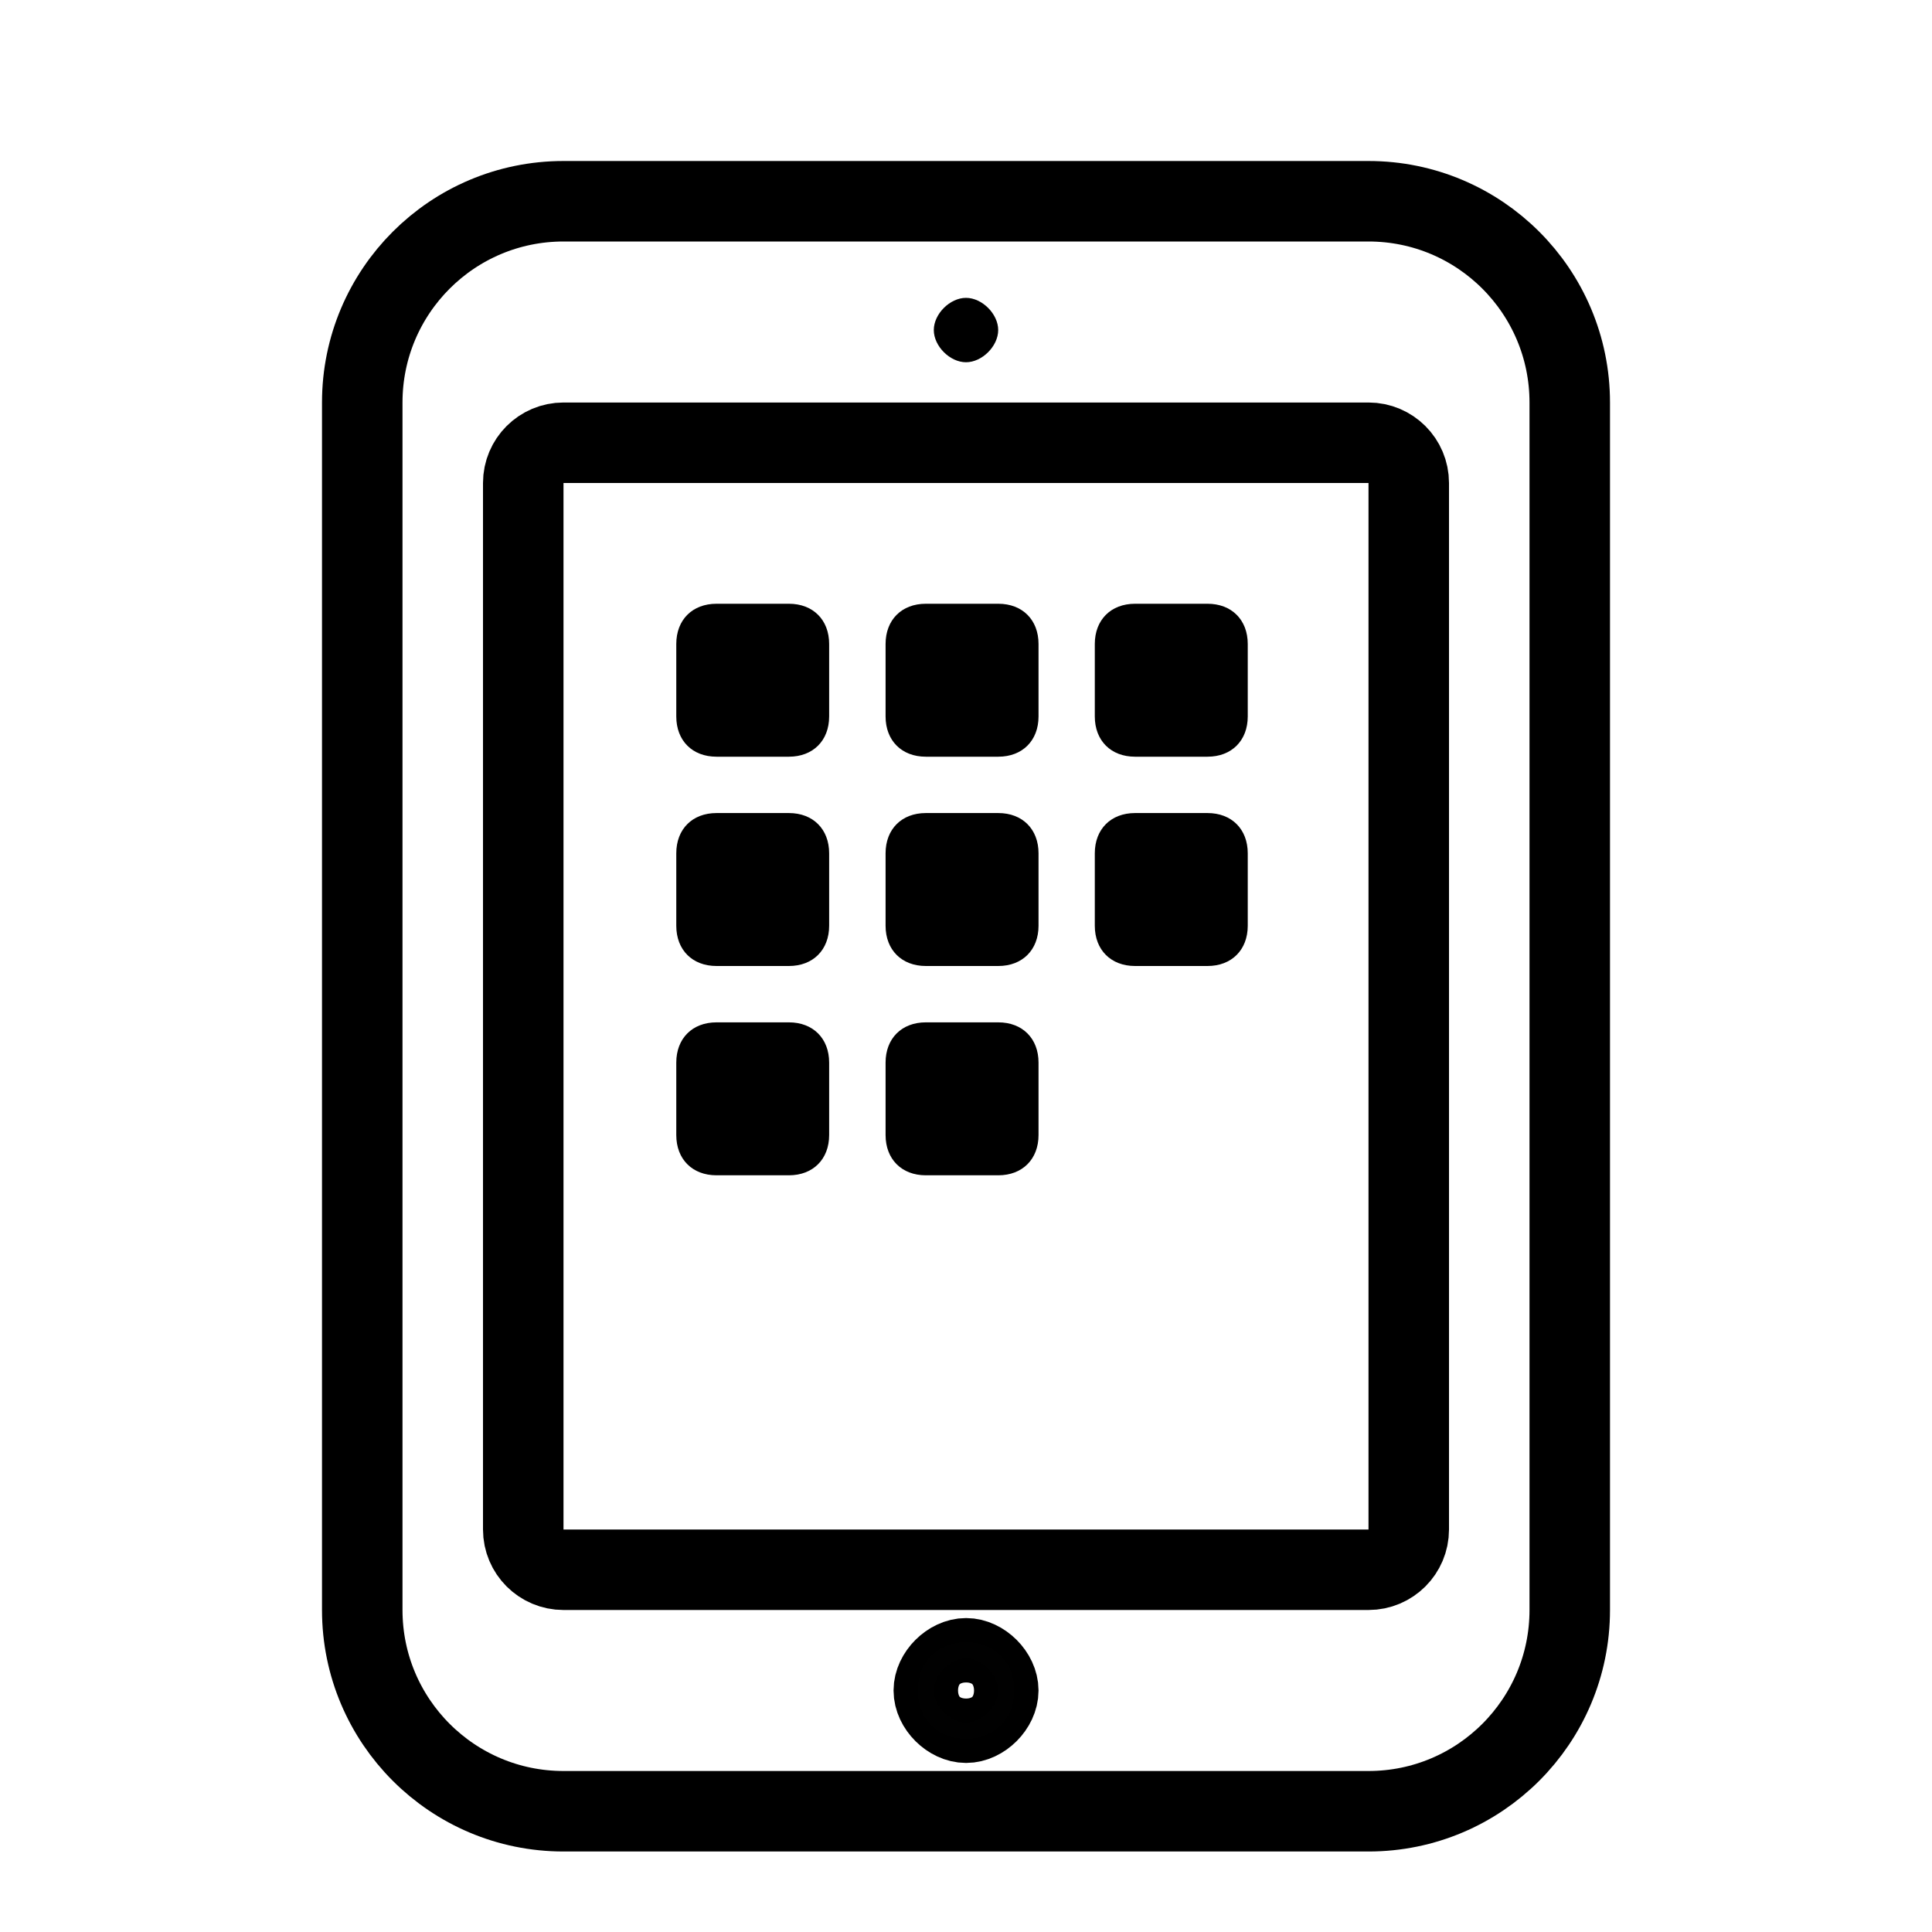
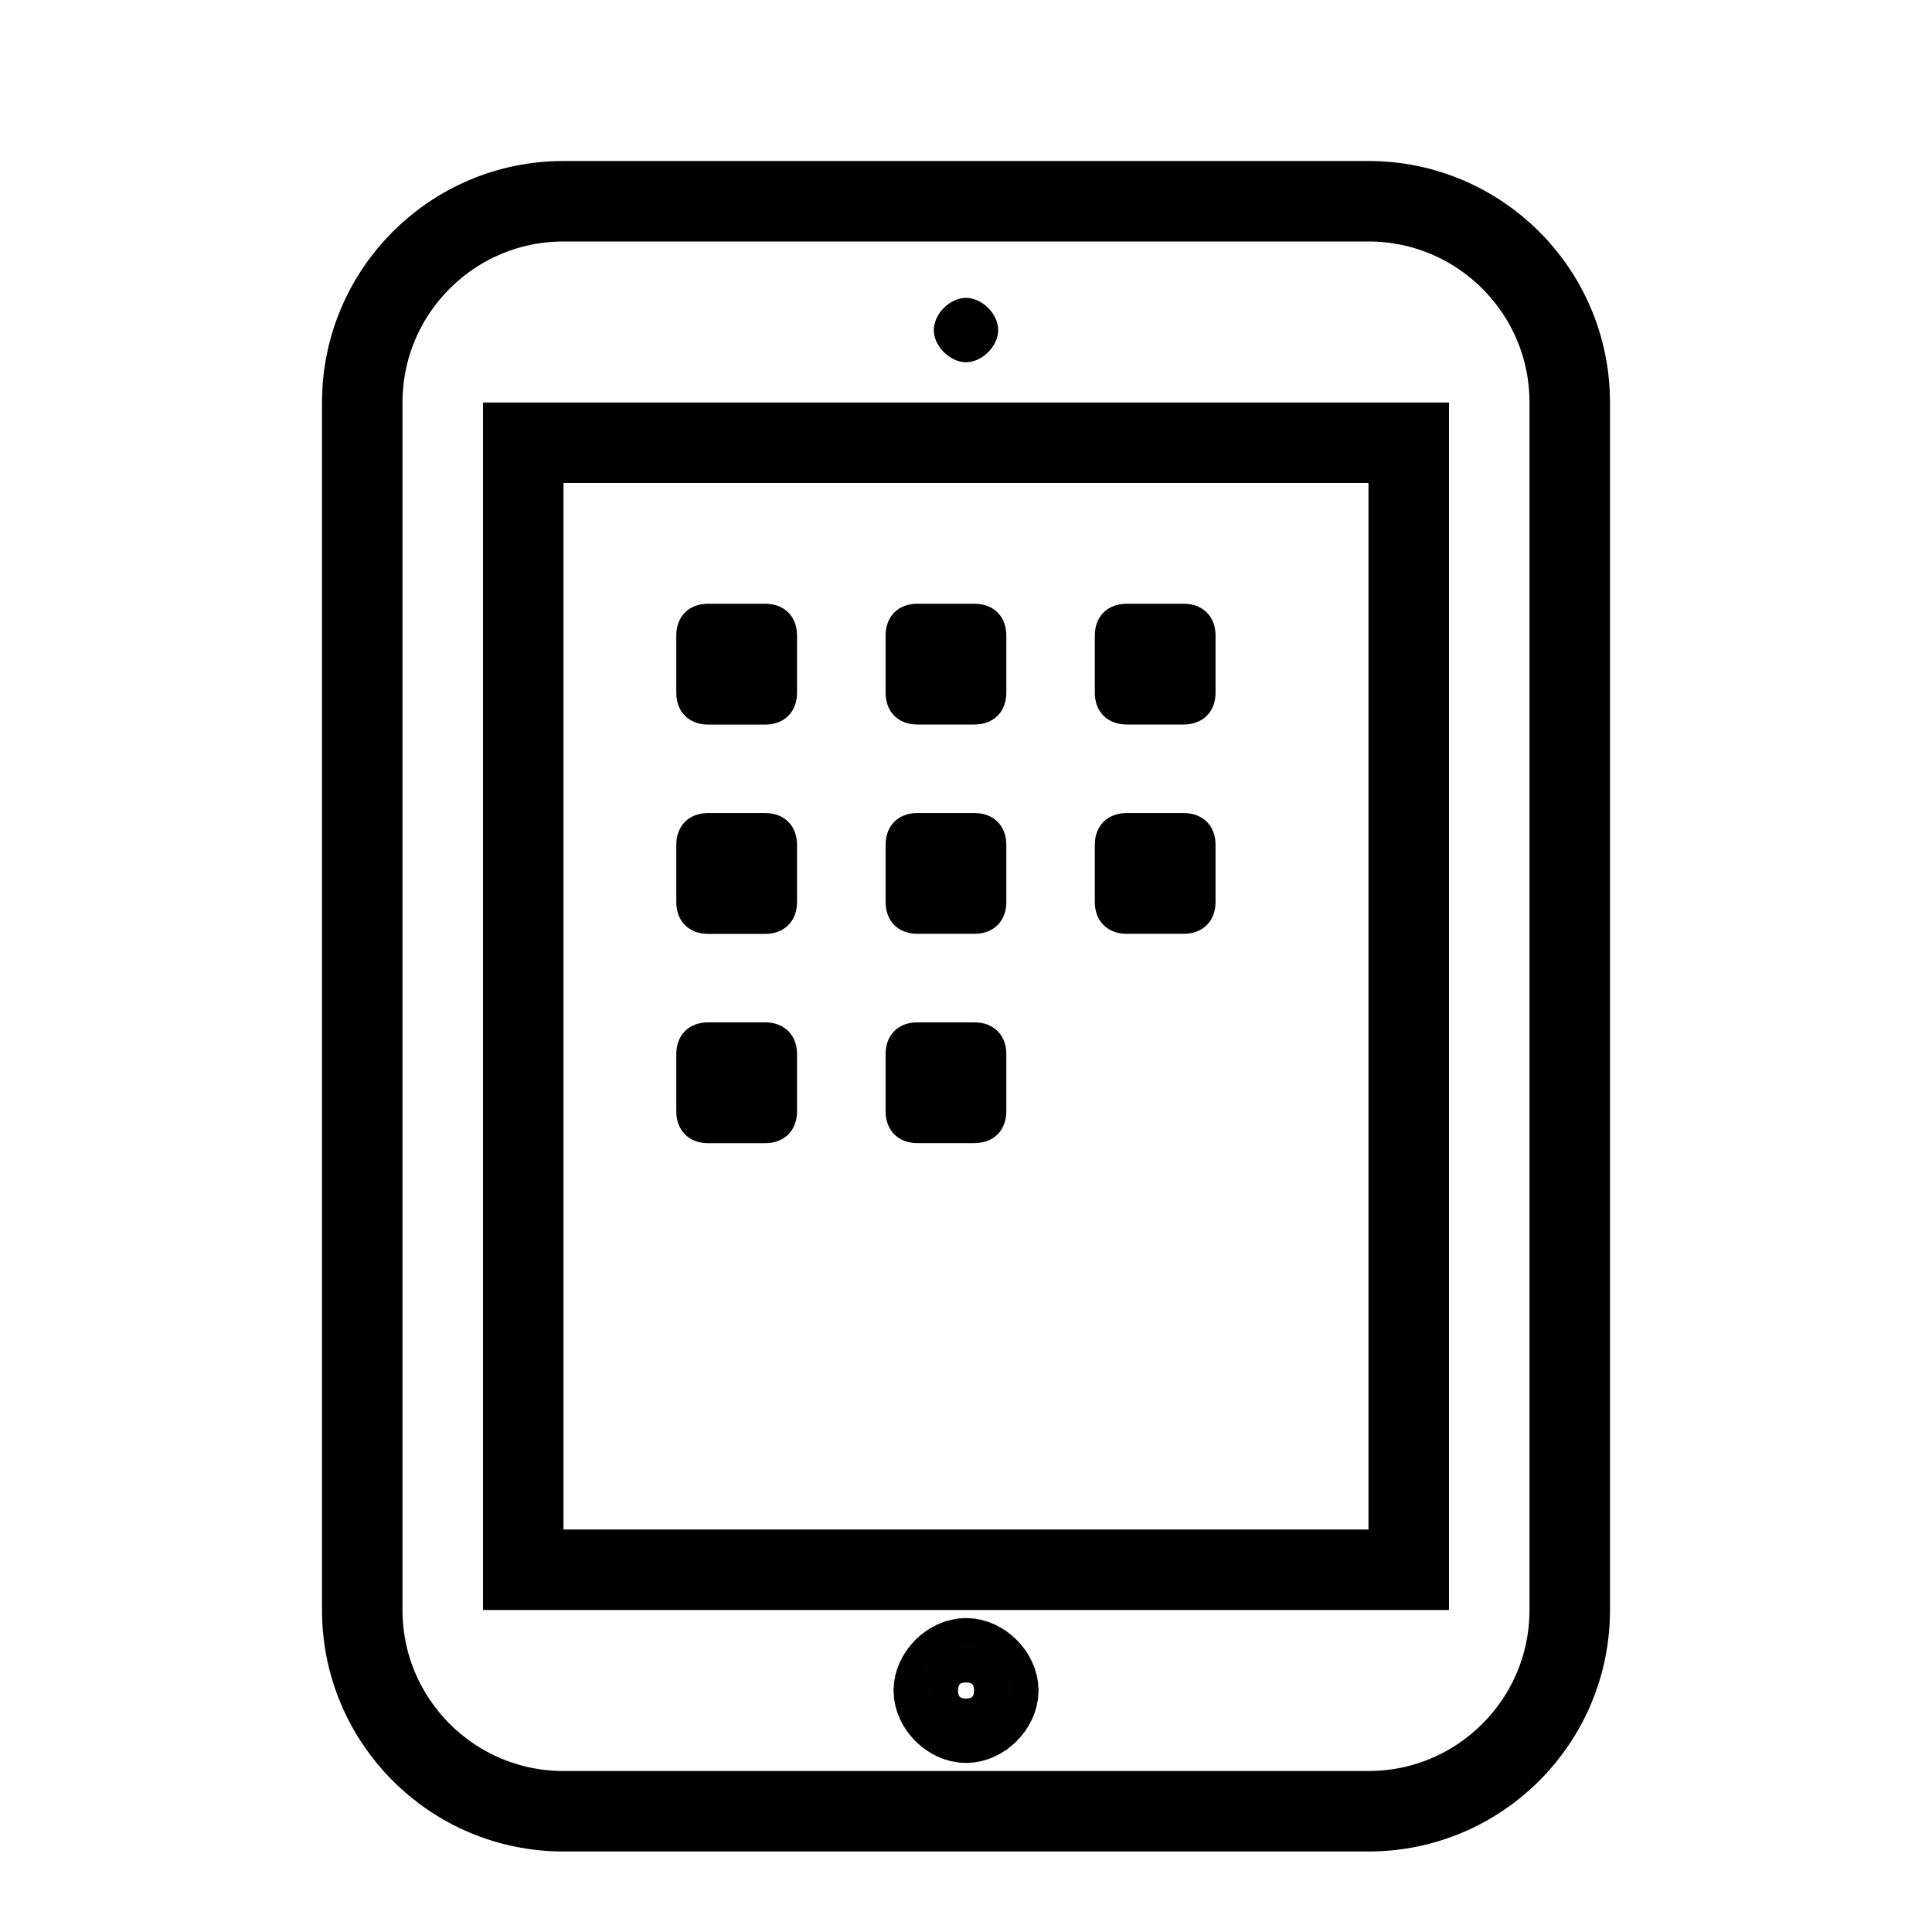
<svg xmlns="http://www.w3.org/2000/svg" width="24px" height="24px" viewBox="0 0 24 24" version="1.1">
  <defs />
  <g id="Page-1" stroke="none" stroke-width="1" fill="none" fill-rule="evenodd">
    <g id="toolbar-size-tablet">
      <path d="M12,3.7 C11.8,3.7 11.6,3.9 11.6,4.1 C11.6,4.3 11.8,4.5 12,4.5 C12.2,4.5 12.4,4.3 12.4,4.1 C12.4,3.9 12.2,3.7 12,3.7" id="Fill-301" fill="#000000" />
-       <path d="M9.8,9.4 L8.901,9.4 C8.6,9.4 8.401,9.2 8.401,8.9 L8.401,8 C8.401,7.7 8.6,7.5 8.901,7.5 L9.8,7.5 C10.1,7.5 10.3,7.7 10.3,8 L10.3,8.9 C10.3,9.2 10.1,9.4 9.8,9.4" id="Fill-302" fill="#000000" />
-       <path d="M12.401,9.4 L11.501,9.4 C11.201,9.4 11.001,9.2 11.001,8.9 L11.001,8 C11.001,7.7 11.201,7.5 11.501,7.5 L12.401,7.5 C12.701,7.5 12.901,7.7 12.901,8 L12.901,8.9 C12.901,9.2 12.701,9.4 12.401,9.4" id="Fill-303" fill="#000000" />
-       <path d="M15,9.4 L14.1,9.4 C13.8,9.4 13.6,9.2 13.6,8.9 L13.6,8 C13.6,7.7 13.8,7.5 14.1,7.5 L15,7.5 C15.3,7.5 15.5,7.7 15.5,8 L15.5,8.9 C15.5,9.2 15.3,9.4 15,9.4" id="Fill-304" fill="#000000" />
-       <path d="M9.8,12 L8.901,12 C8.6,12 8.401,11.8 8.401,11.5 L8.401,10.6 C8.401,10.3 8.6,10.1 8.901,10.1 L9.8,10.1 C10.1,10.1 10.3,10.3 10.3,10.6 L10.3,11.5 C10.3,11.8 10.1,12 9.8,12" id="Fill-305" fill="#000000" />
-       <path d="M12.401,12 L11.501,12 C11.201,12 11.001,11.8 11.001,11.5 L11.001,10.6 C11.001,10.3 11.201,10.1 11.501,10.1 L12.401,10.1 C12.701,10.1 12.901,10.3 12.901,10.6 L12.901,11.5 C12.901,11.8 12.701,12 12.401,12" id="Fill-306" fill="#000000" />
-       <path d="M15,12 L14.1,12 C13.8,12 13.6,11.8 13.6,11.5 L13.6,10.6 C13.6,10.3 13.8,10.1 14.1,10.1 L15,10.1 C15.3,10.1 15.5,10.3 15.5,10.6 L15.5,11.5 C15.5,11.8 15.3,12 15,12" id="Fill-307" fill="#000000" />
-       <path d="M9.8,14.6 L8.901,14.6 C8.6,14.6 8.401,14.4 8.401,14.1 L8.401,13.2 C8.401,12.9 8.6,12.7 8.901,12.7 L9.8,12.7 C10.1,12.7 10.3,12.9 10.3,13.2 L10.3,14.1 C10.3,14.4 10.1,14.6 9.8,14.6" id="Fill-308" fill="#000000" />
-       <path d="M12.401,14.6 L11.501,14.6 C11.201,14.6 11.001,14.4 11.001,14.1 L11.001,13.2 C11.001,12.9 11.201,12.7 11.501,12.7 L12.401,12.7 C12.701,12.7 12.901,12.9 12.901,13.2 L12.901,14.1 C12.901,14.4 12.701,14.6 12.401,14.6" id="Fill-309" fill="#000000" />
+       <path d="M9.506,9.001 L8.796,9.001 C8.558,9.001 8.401,8.843 8.401,8.606 L8.401,7.895 C8.401,7.658 8.558,7.5 8.796,7.5 L9.506,7.5 C9.743,7.5 9.901,7.658 9.901,7.895 L9.901,8.606 C9.901,8.843 9.743,9.001 9.506,9.001" id="Fill-302" fill="#000000" />
+       <path d="M12.106,9 L11.395,9 C11.158,9 11.001,8.842 11.001,8.605 L11.001,7.895 C11.001,7.658 11.158,7.5 11.395,7.5 L12.106,7.5 C12.343,7.5 12.501,7.658 12.501,7.895 L12.501,8.605 C12.501,8.842 12.343,9 12.106,9" id="Fill-303" fill="#000000" />
+       <path d="M14.705,9 L13.995,9 C13.758,9 13.6,8.842 13.6,8.605 L13.6,7.895 C13.6,7.658 13.758,7.5 13.995,7.5 L14.705,7.5 C14.942,7.5 15.1,7.658 15.1,7.895 L15.1,8.605 C15.1,8.842 14.942,9 14.705,9" id="Fill-304" fill="#000000" />
+       <path d="M9.506,11.601 L8.796,11.601 C8.558,11.601 8.401,11.443 8.401,11.206 L8.401,10.495 C8.401,10.258 8.558,10.1 8.796,10.1 L9.506,10.1 C9.743,10.1 9.901,10.258 9.901,10.495 L9.901,11.206 C9.901,11.443 9.743,11.601 9.506,11.601" id="Fill-305" fill="#000000" />
+       <path d="M12.106,11.6 L11.395,11.6 C11.158,11.6 11.001,11.442 11.001,11.205 L11.001,10.495 C11.001,10.258 11.158,10.1 11.395,10.1 L12.106,10.1 C12.343,10.1 12.501,10.258 12.501,10.495 L12.501,11.205 C12.501,11.442 12.343,11.6 12.106,11.6" id="Fill-306" fill="#000000" />
+       <path d="M14.705,11.6 L13.995,11.6 C13.758,11.6 13.6,11.442 13.6,11.205 L13.6,10.495 C13.6,10.258 13.758,10.1 13.995,10.1 L14.705,10.1 C14.942,10.1 15.1,10.258 15.1,10.495 L15.1,11.205 C15.1,11.442 14.942,11.6 14.705,11.6" id="Fill-307" fill="#000000" />
+       <path d="M9.506,14.201 L8.796,14.201 C8.558,14.201 8.401,14.043 8.401,13.806 L8.401,13.095 C8.401,12.858 8.558,12.7 8.796,12.7 L9.506,12.7 C9.743,12.7 9.901,12.858 9.901,13.095 L9.901,13.806 C9.901,14.043 9.743,14.201 9.506,14.201" id="Fill-308" fill="#000000" />
+       <path d="M12.106,14.2 L11.395,14.2 C11.158,14.2 11.001,14.042 11.001,13.805 L11.001,13.095 C11.001,12.858 11.158,12.7 11.395,12.7 L12.106,12.7 C12.343,12.7 12.501,12.858 12.501,13.095 L12.501,13.805 C12.501,14.042 12.343,14.2 12.106,14.2" id="Fill-309" fill="#000000" />
      <path d="M12.401,21 C12.401,21.2 12.201,21.4 12.001,21.4 C11.8,21.4 11.6,21.2 11.6,21 C11.6,20.8 11.8,20.6 12.001,20.6 C12.201,20.6 12.401,20.8 12.401,21" id="Fill-310" stroke="#000000" />
      <path d="M11.901,21 C11.901,21.076 11.924,21.1 12.001,21.1 C12.076,21.1 12.1,21.076 12.1,21 C12.1,20.924 12.076,20.9 12.001,20.9 C11.924,20.9 11.901,20.924 11.901,21 Z" id="Stroke-311" stroke="#010101" />
      <rect id="Rectangle-6" stroke="#000000" x="4.5" y="2.5" width="15" height="20" rx="2.5" />
-       <rect id="Rectangle" stroke="#000000" x="6.5" y="5.5" width="11" height="14" rx="0.5" />
+       <rect id="Rectangle" stroke="#000000" x="6.5" y="5.5" width="11" height="14" />
    </g>
  </g>
</svg>
